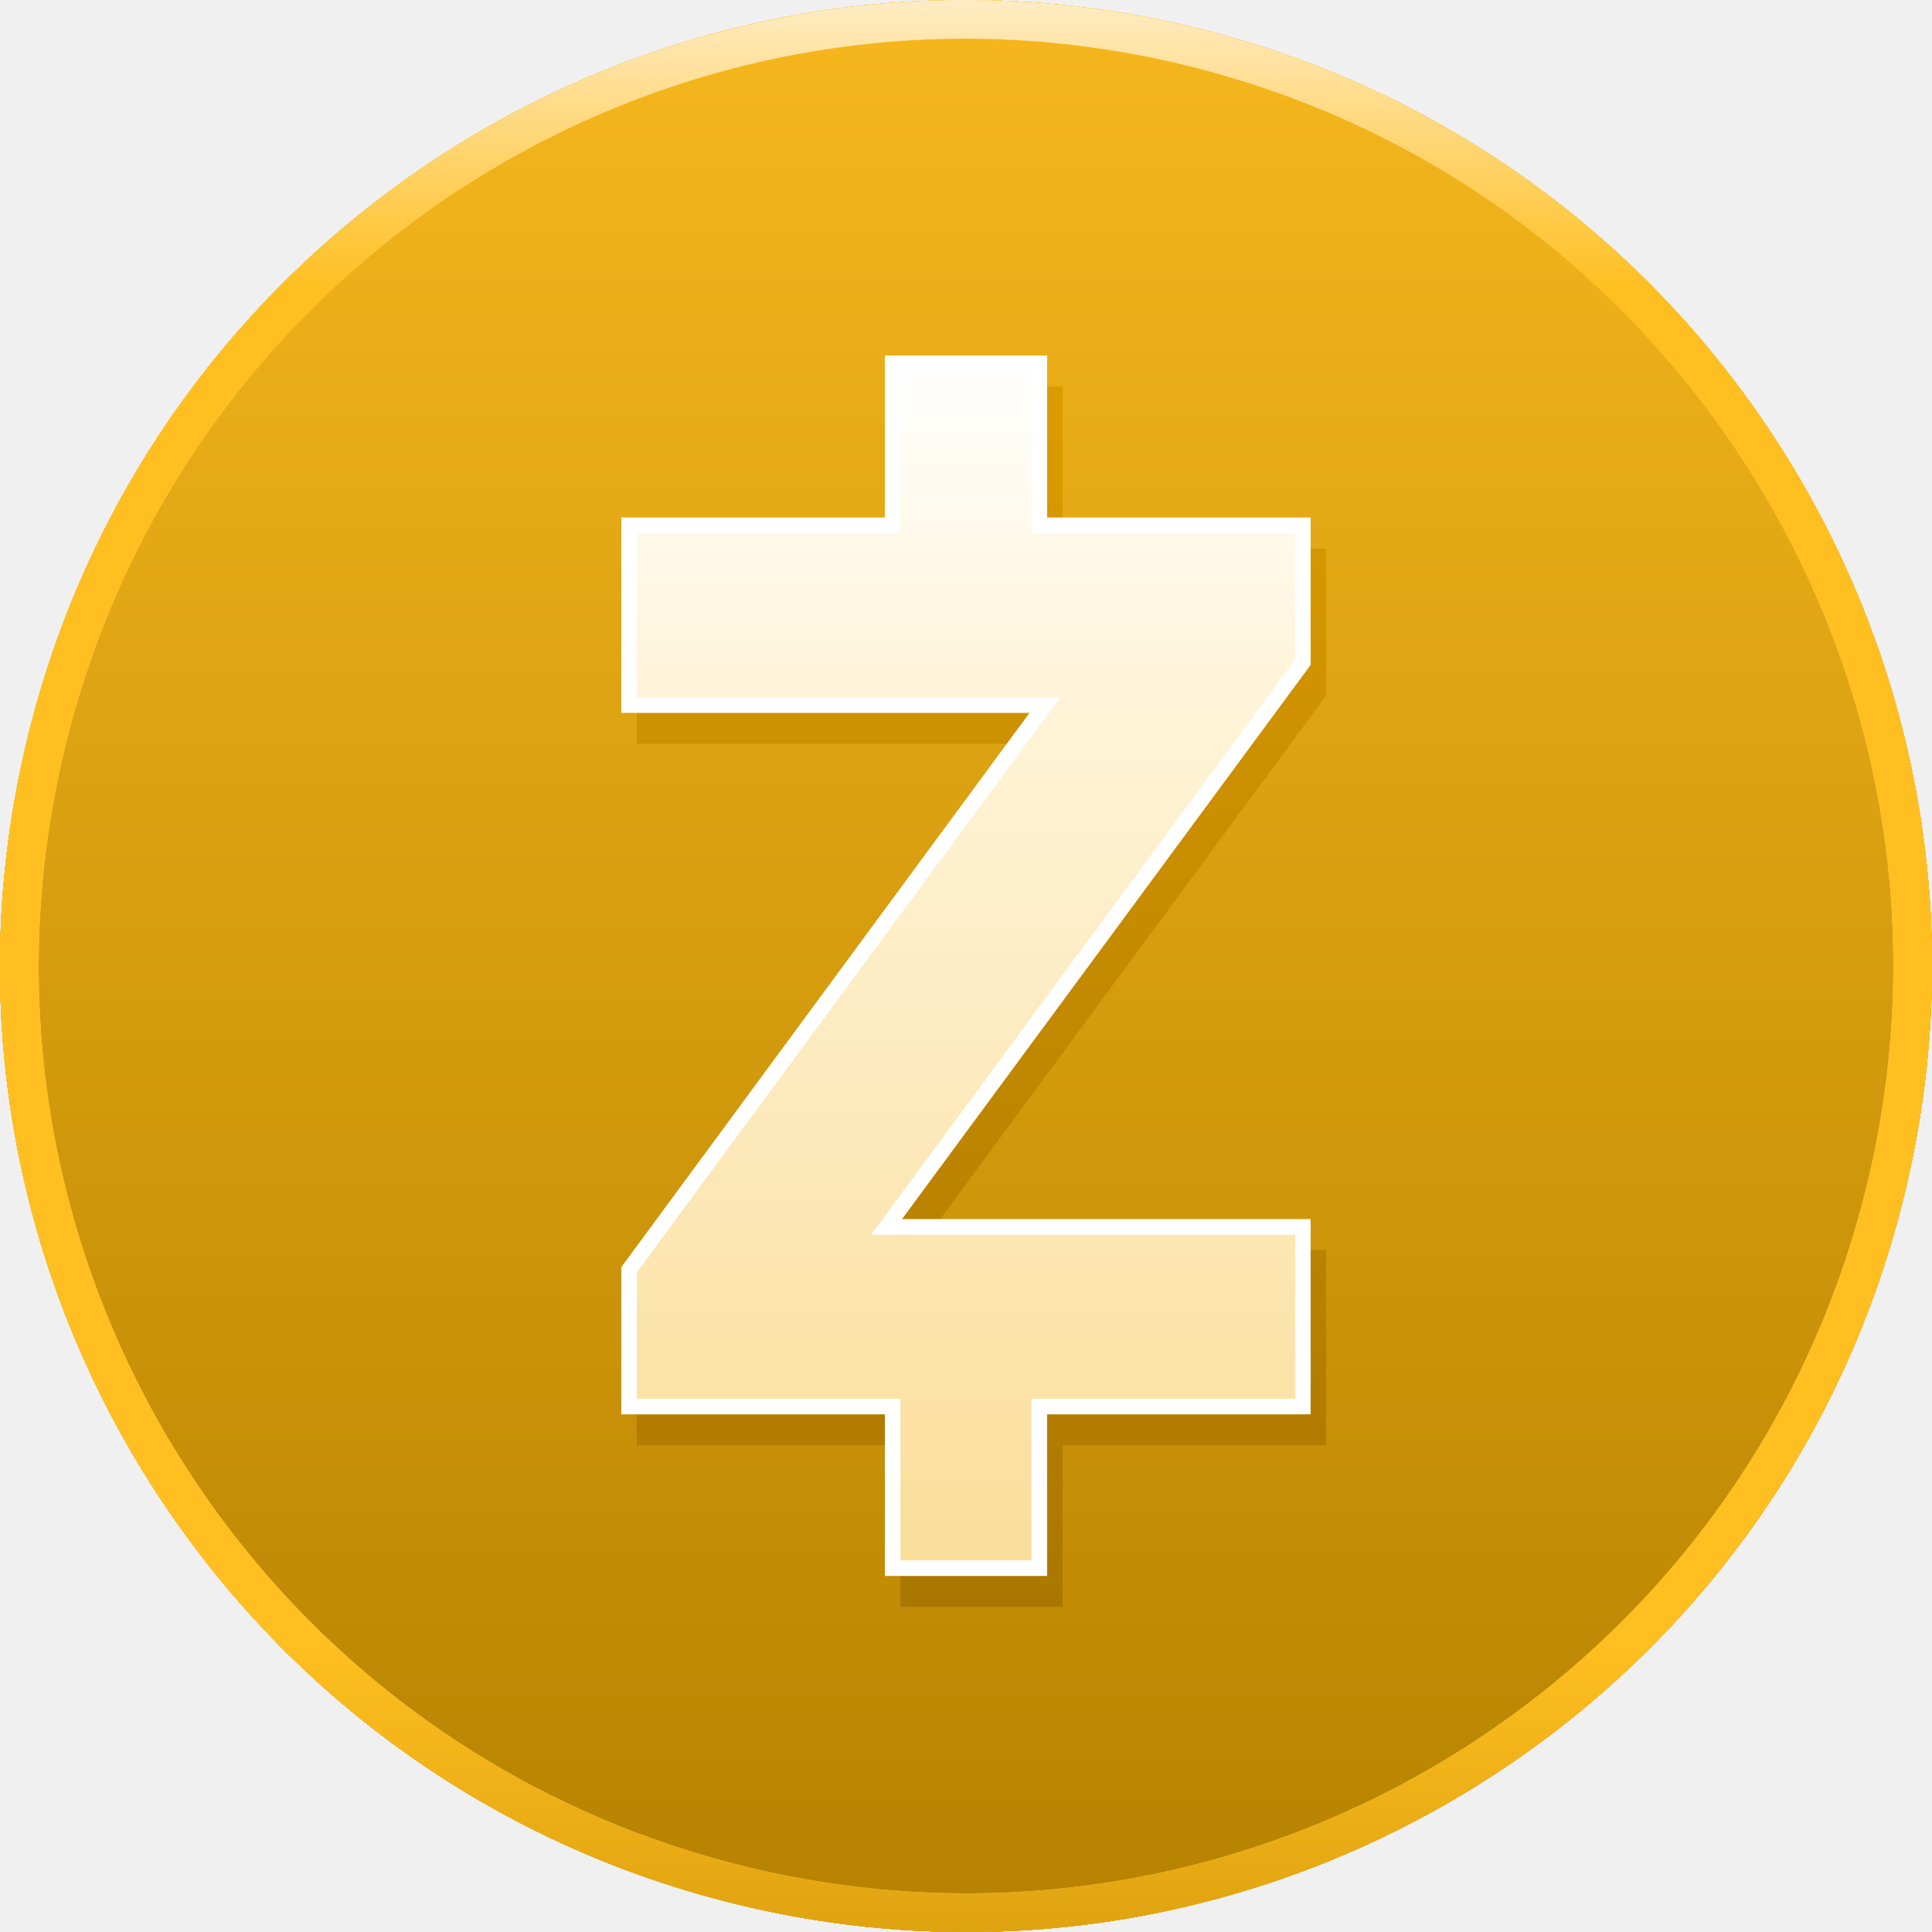
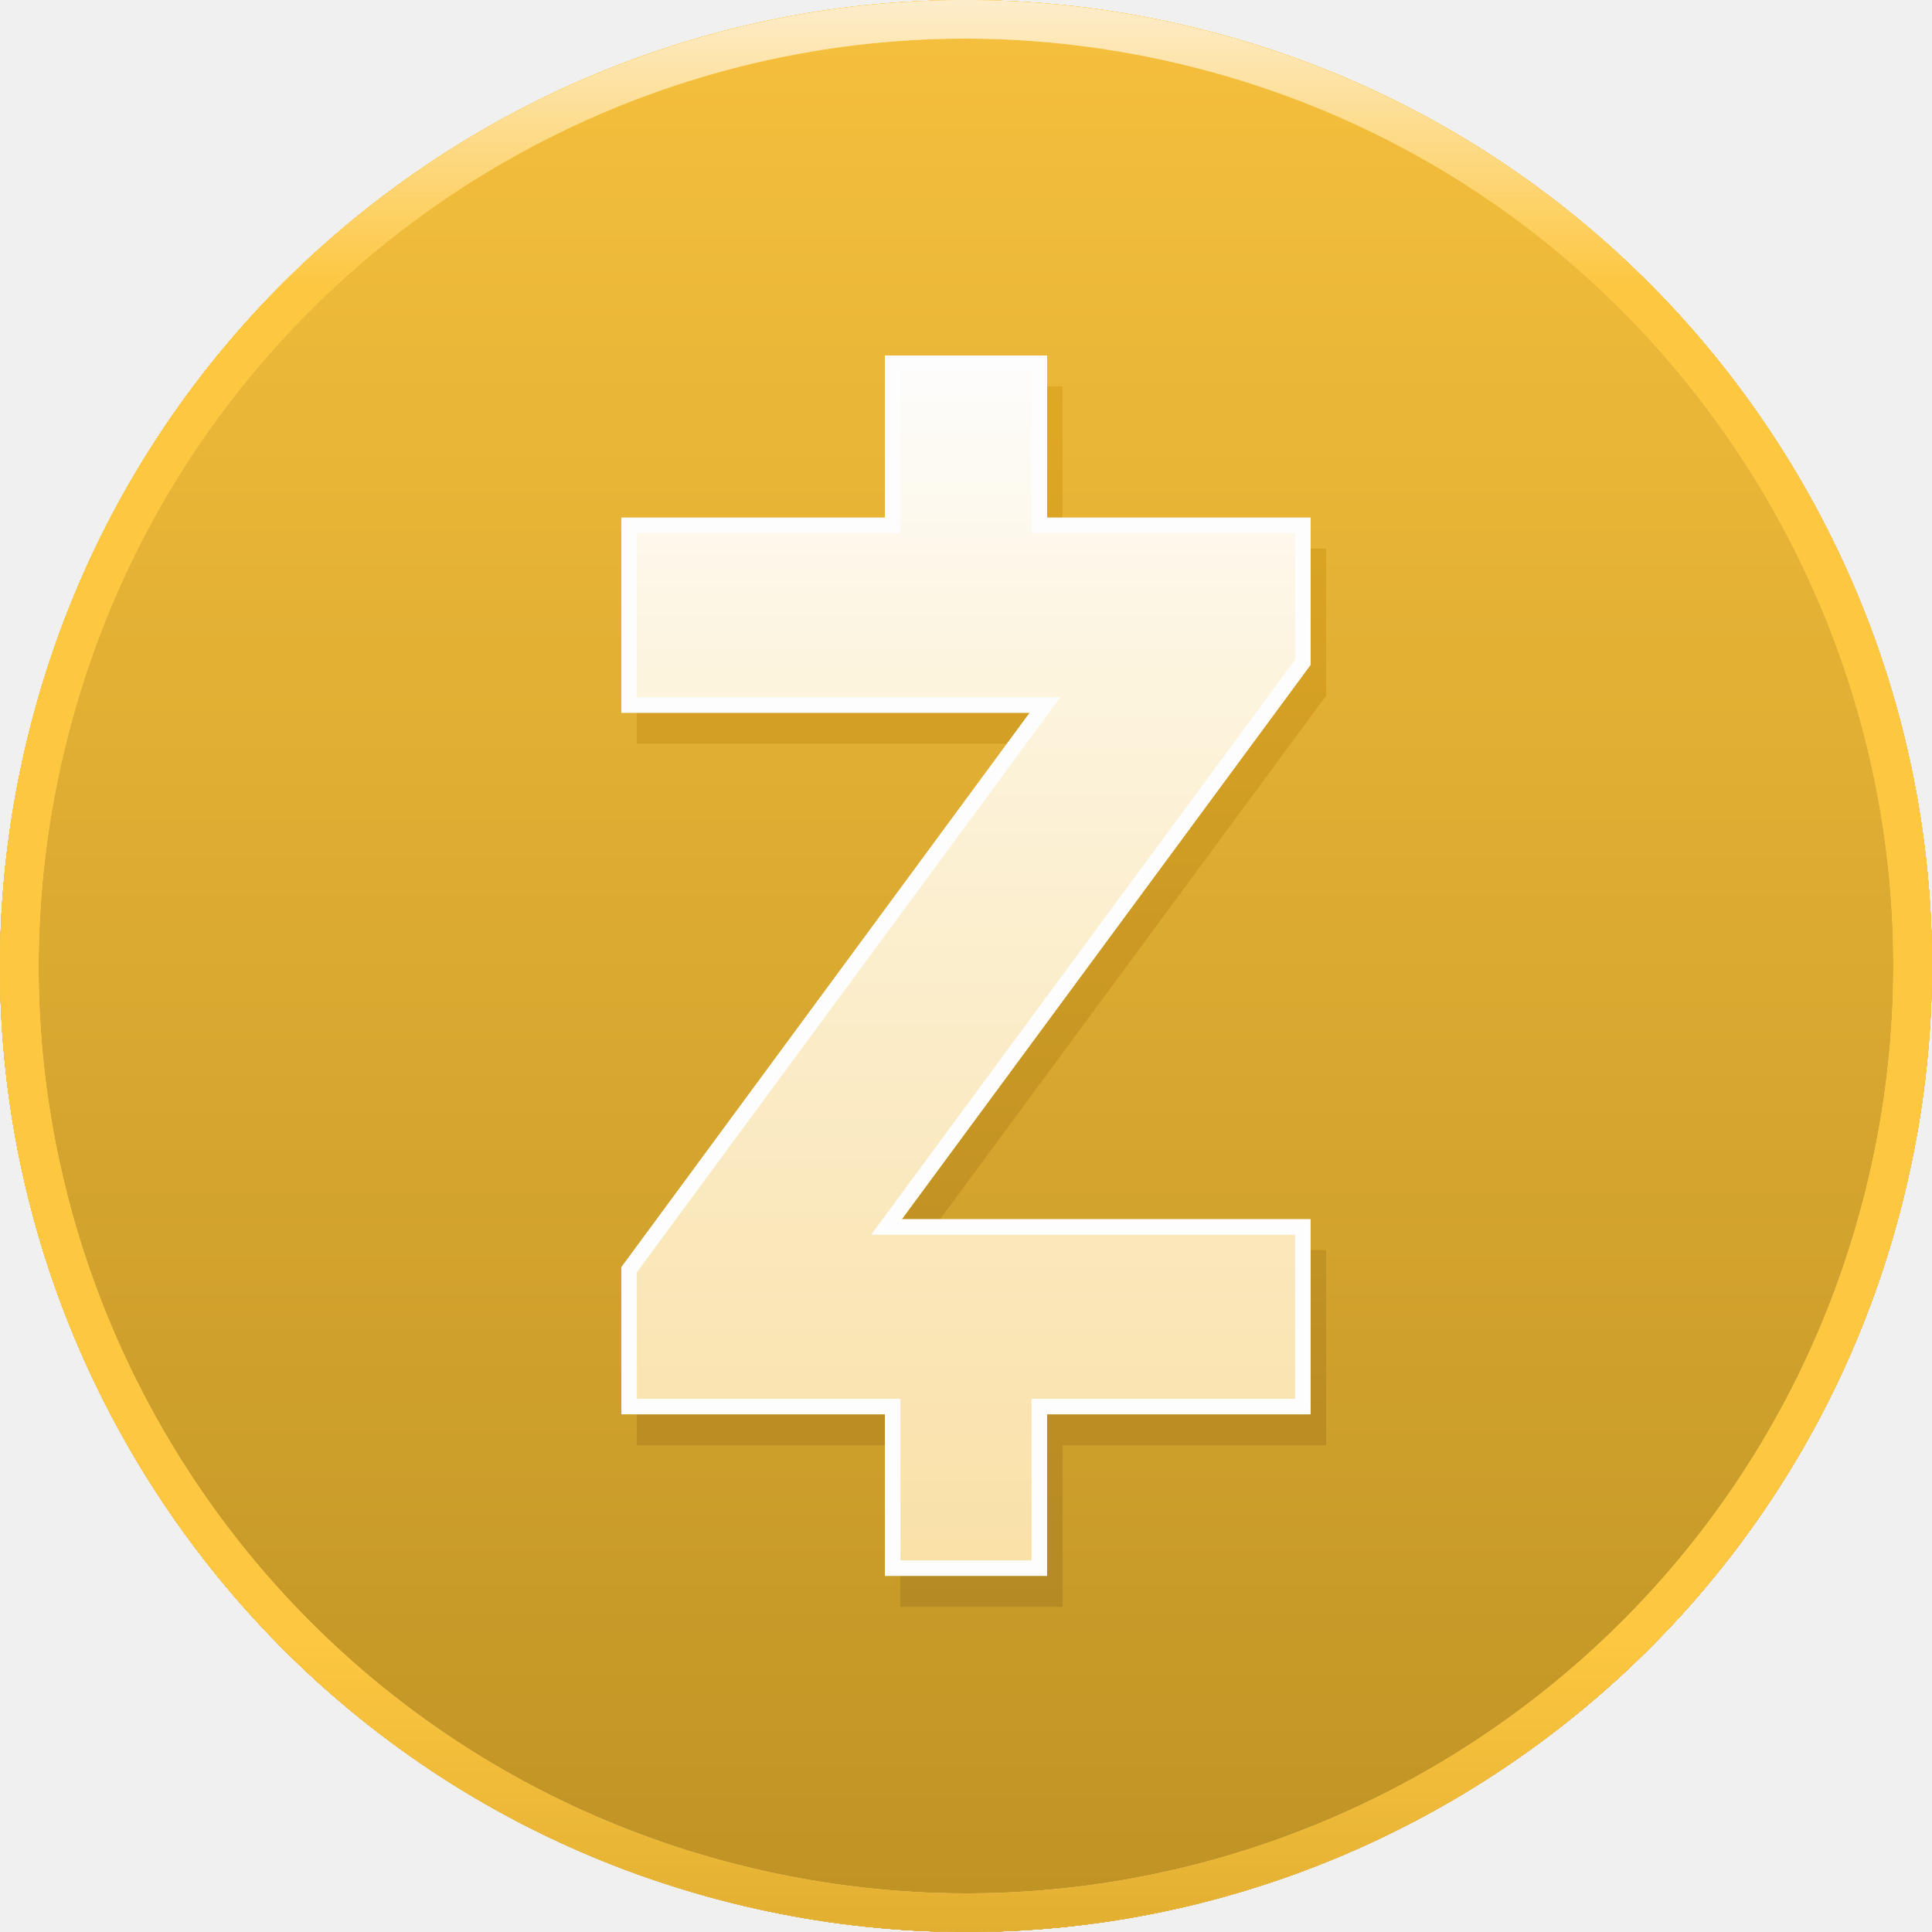
- <svg xmlns="http://www.w3.org/2000/svg" width="250" height="250" viewBox="0 0 250 250" fill="none">
+ <svg xmlns="http://www.w3.org/2000/svg" opacity="0.85" width="250" height="250" viewBox="0 0 250 250" fill="none">
  <path d="M246.258 155.241C229.561 222.205 161.73 262.959 94.75 246.26C27.798 229.565 -12.96 161.737 3.744 94.776C20.434 27.803 88.265 -12.955 155.225 3.741C222.201 20.436 262.956 88.272 246.258 155.241Z" fill="url(#paint0_linear_14352_348651)" />
  <path d="M246.258 155.241C229.561 222.205 161.73 262.959 94.75 246.26C27.798 229.565 -12.96 161.737 3.744 94.776C20.434 27.803 88.265 -12.955 155.225 3.741C222.201 20.436 262.956 88.272 246.258 155.241Z" fill="url(#paint1_linear_14352_348651)" />
  <path d="M246.258 155.241C229.561 222.205 161.73 262.959 94.75 246.26C27.798 229.565 -12.96 161.737 3.744 94.776C20.434 27.803 88.265 -12.955 155.225 3.741C222.201 20.436 262.956 88.272 246.258 155.241Z" fill="url(#paint2_linear_14352_348651)" />
  <path d="M246.258 155.241C229.561 222.205 161.73 262.959 94.75 246.26C27.798 229.565 -12.96 161.737 3.744 94.776C20.434 27.803 88.265 -12.955 155.225 3.741C222.201 20.436 262.956 88.272 246.258 155.241Z" fill="url(#paint3_linear_14352_348651)" />
  <path d="M246.258 155.241C229.561 222.205 161.73 262.959 94.75 246.26C27.798 229.565 -12.96 161.737 3.744 94.776C20.434 27.803 88.265 -12.955 155.225 3.741C222.201 20.436 262.956 88.272 246.258 155.241Z" fill="url(#paint4_linear_14352_348651)" />
  <path d="M246.258 155.241C229.561 222.205 161.73 262.959 94.75 246.26C27.798 229.565 -12.96 161.737 3.744 94.776C20.434 27.803 88.265 -12.955 155.225 3.741C222.201 20.436 262.956 88.272 246.258 155.241Z" fill="url(#paint5_linear_14352_348651)" />
  <path d="M3.744 94.776C20.434 27.803 88.265 -12.955 155.225 3.741C222.201 20.436 262.955 88.272 246.259 155.241L245.858 156.806C228.638 222.319 162.263 262.198 96.32 246.641L94.75 246.26C27.798 229.565 -12.96 161.737 3.744 94.776ZM154.015 8.592C89.736 -7.435 24.618 31.692 8.596 95.985V95.987C-7.44 160.268 31.687 225.381 95.959 241.408C160.26 257.44 225.377 218.317 241.407 154.032C257.436 89.742 218.311 24.619 154.015 8.592Z" fill="url(#paint6_linear_14352_348651)" />
  <path d="M3.744 94.776C20.434 27.803 88.265 -12.955 155.225 3.741C222.201 20.436 262.955 88.272 246.259 155.241L245.858 156.806C228.638 222.319 162.263 262.198 96.32 246.641L94.75 246.26C27.798 229.565 -12.96 161.737 3.744 94.776ZM154.015 8.592C89.736 -7.435 24.618 31.692 8.596 95.985V95.987C-7.44 160.268 31.687 225.381 95.959 241.408C160.26 257.44 225.377 218.317 241.407 154.032C257.436 89.742 218.311 24.619 154.015 8.592Z" fill="url(#paint7_linear_14352_348651)" />
  <path d="M3.744 94.776C20.434 27.803 88.265 -12.955 155.225 3.741C222.201 20.436 262.955 88.272 246.259 155.241L245.858 156.806C228.638 222.319 162.263 262.198 96.32 246.641L94.75 246.26C27.798 229.565 -12.96 161.737 3.744 94.776ZM154.015 8.592C89.736 -7.435 24.618 31.692 8.596 95.985V95.987C-7.44 160.268 31.687 225.381 95.959 241.408C160.26 257.44 225.377 218.317 241.407 154.032C257.436 89.742 218.311 24.619 154.015 8.592Z" fill="url(#paint8_linear_14352_348651)" />
  <path d="M171.586 90.013V70.99H137.48V50.027H116.517V70.99H82.41V96.222H135.262L82.41 167.981V187.004H116.517V207.912H137.48V187.004H171.586V161.773H118.679L171.586 90.013Z" fill="url(#paint9_linear_14352_348651)" />
  <path d="M171.586 90.013V70.99H137.48V50.027H116.517V70.99H82.41V96.222H135.262L82.41 167.981V187.004H116.517V207.912H137.48V187.004H171.586V161.773H118.679L171.586 90.013Z" fill="url(#paint10_linear_14352_348651)" />
  <path d="M169.586 86.013V66.99H135.48V46.027H114.517V66.99H80.41V92.222H133.262L80.41 163.981V183.004H114.517V203.912H135.48V183.004H169.586V157.773H116.679L169.586 86.013Z" fill="url(#paint11_linear_14352_348651)" />
  <path d="M169.586 86.013V66.99H135.48V46.027H114.517V66.99H80.41V92.222H133.262L80.41 163.981V183.004H114.517V203.912H135.48V183.004H169.586V157.773H116.679L169.586 86.013Z" fill="url(#paint12_linear_14352_348651)" />
  <path d="M133.479 48.027H116.517V68.99H82.41V90.222H137.219L82.41 164.638V181.004H116.517V201.911H133.479V181.004H167.586V159.772H112.72L167.586 85.356V68.99H133.479V48.027ZM169.586 66.99V86.014L116.679 157.772H169.586V183.004H135.479V203.911H114.517V183.004H80.41V163.981L133.262 92.222H80.41V66.99H114.517V46.027H135.479V66.99H169.586Z" fill="white" />
  <defs>
    <linearGradient id="paint0_linear_14352_348651" x1="125" y1="0" x2="125" y2="250.003" gradientUnits="userSpaceOnUse">
      <stop stop-color="#FFC130" />
      <stop offset="1" stop-color="#E8A200" />
    </linearGradient>
    <linearGradient id="paint1_linear_14352_348651" x1="125" y1="0" x2="125" y2="250.003" gradientUnits="userSpaceOnUse">
      <stop stop-color="#FFB300" />
      <stop offset="1" stop-color="#CF8700" />
    </linearGradient>
    <linearGradient id="paint2_linear_14352_348651" x1="125" y1="0" x2="125" y2="250.003" gradientUnits="userSpaceOnUse">
      <stop stop-color="#FFB300" />
      <stop offset="1" stop-color="#B87700" />
    </linearGradient>
    <linearGradient id="paint3_linear_14352_348651" x1="125" y1="0" x2="125" y2="250.003" gradientUnits="userSpaceOnUse">
      <stop offset="0.725" stop-color="#CA6800" stop-opacity="0" />
      <stop offset="1" stop-color="#CA6800" stop-opacity="0.3" />
    </linearGradient>
    <linearGradient id="paint4_linear_14352_348651" x1="125" y1="0" x2="125" y2="250.003" gradientUnits="userSpaceOnUse">
      <stop stop-color="#F3B724" />
      <stop offset="1" stop-color="#CD9200" />
    </linearGradient>
    <linearGradient id="paint5_linear_14352_348651" x1="125" y1="0" x2="125" y2="250.003" gradientUnits="userSpaceOnUse">
      <stop stop-color="#F6B71D" />
      <stop offset="1" stop-color="#B68200" />
    </linearGradient>
    <linearGradient id="paint6_linear_14352_348651" x1="125" y1="0" x2="125" y2="250.003" gradientUnits="userSpaceOnUse">
      <stop stop-color="#FFD361" />
      <stop offset="1" stop-color="#FFCF6D" />
    </linearGradient>
    <linearGradient id="paint7_linear_14352_348651" x1="125" y1="0" x2="125" y2="250.003" gradientUnits="userSpaceOnUse">
      <stop offset="0.85" stop-color="#FFBF20" />
      <stop offset="1" stop-color="#DFA310" />
    </linearGradient>
    <linearGradient id="paint8_linear_14352_348651" x1="125" y1="0" x2="125" y2="250.003" gradientUnits="userSpaceOnUse">
      <stop stop-color="#FFECC4" />
      <stop offset="0.15" stop-color="#FFECC4" stop-opacity="0" />
    </linearGradient>
    <linearGradient id="paint9_linear_14352_348651" x1="126.998" y1="50.027" x2="126.998" y2="207.912" gradientUnits="userSpaceOnUse">
      <stop stop-color="#DC9B00" />
      <stop offset="1" stop-color="#AE7B00" />
    </linearGradient>
    <linearGradient id="paint10_linear_14352_348651" x1="126.998" y1="50.027" x2="126.998" y2="207.912" gradientUnits="userSpaceOnUse">
      <stop stop-color="#DC9B00" />
      <stop offset="1" stop-color="#AA7700" />
    </linearGradient>
    <linearGradient id="paint11_linear_14352_348651" x1="124.998" y1="46.027" x2="124.998" y2="203.912" gradientUnits="userSpaceOnUse">
      <stop stop-color="white" />
      <stop offset="1" stop-color="#FADD99" />
    </linearGradient>
    <linearGradient id="paint12_linear_14352_348651" x1="124.998" y1="46.027" x2="124.998" y2="203.912" gradientUnits="userSpaceOnUse">
      <stop stop-color="white" />
      <stop offset="0.25" stop-color="#FFF5DC" />
      <stop offset="1" stop-color="#FADD99" />
    </linearGradient>
  </defs>
</svg>
